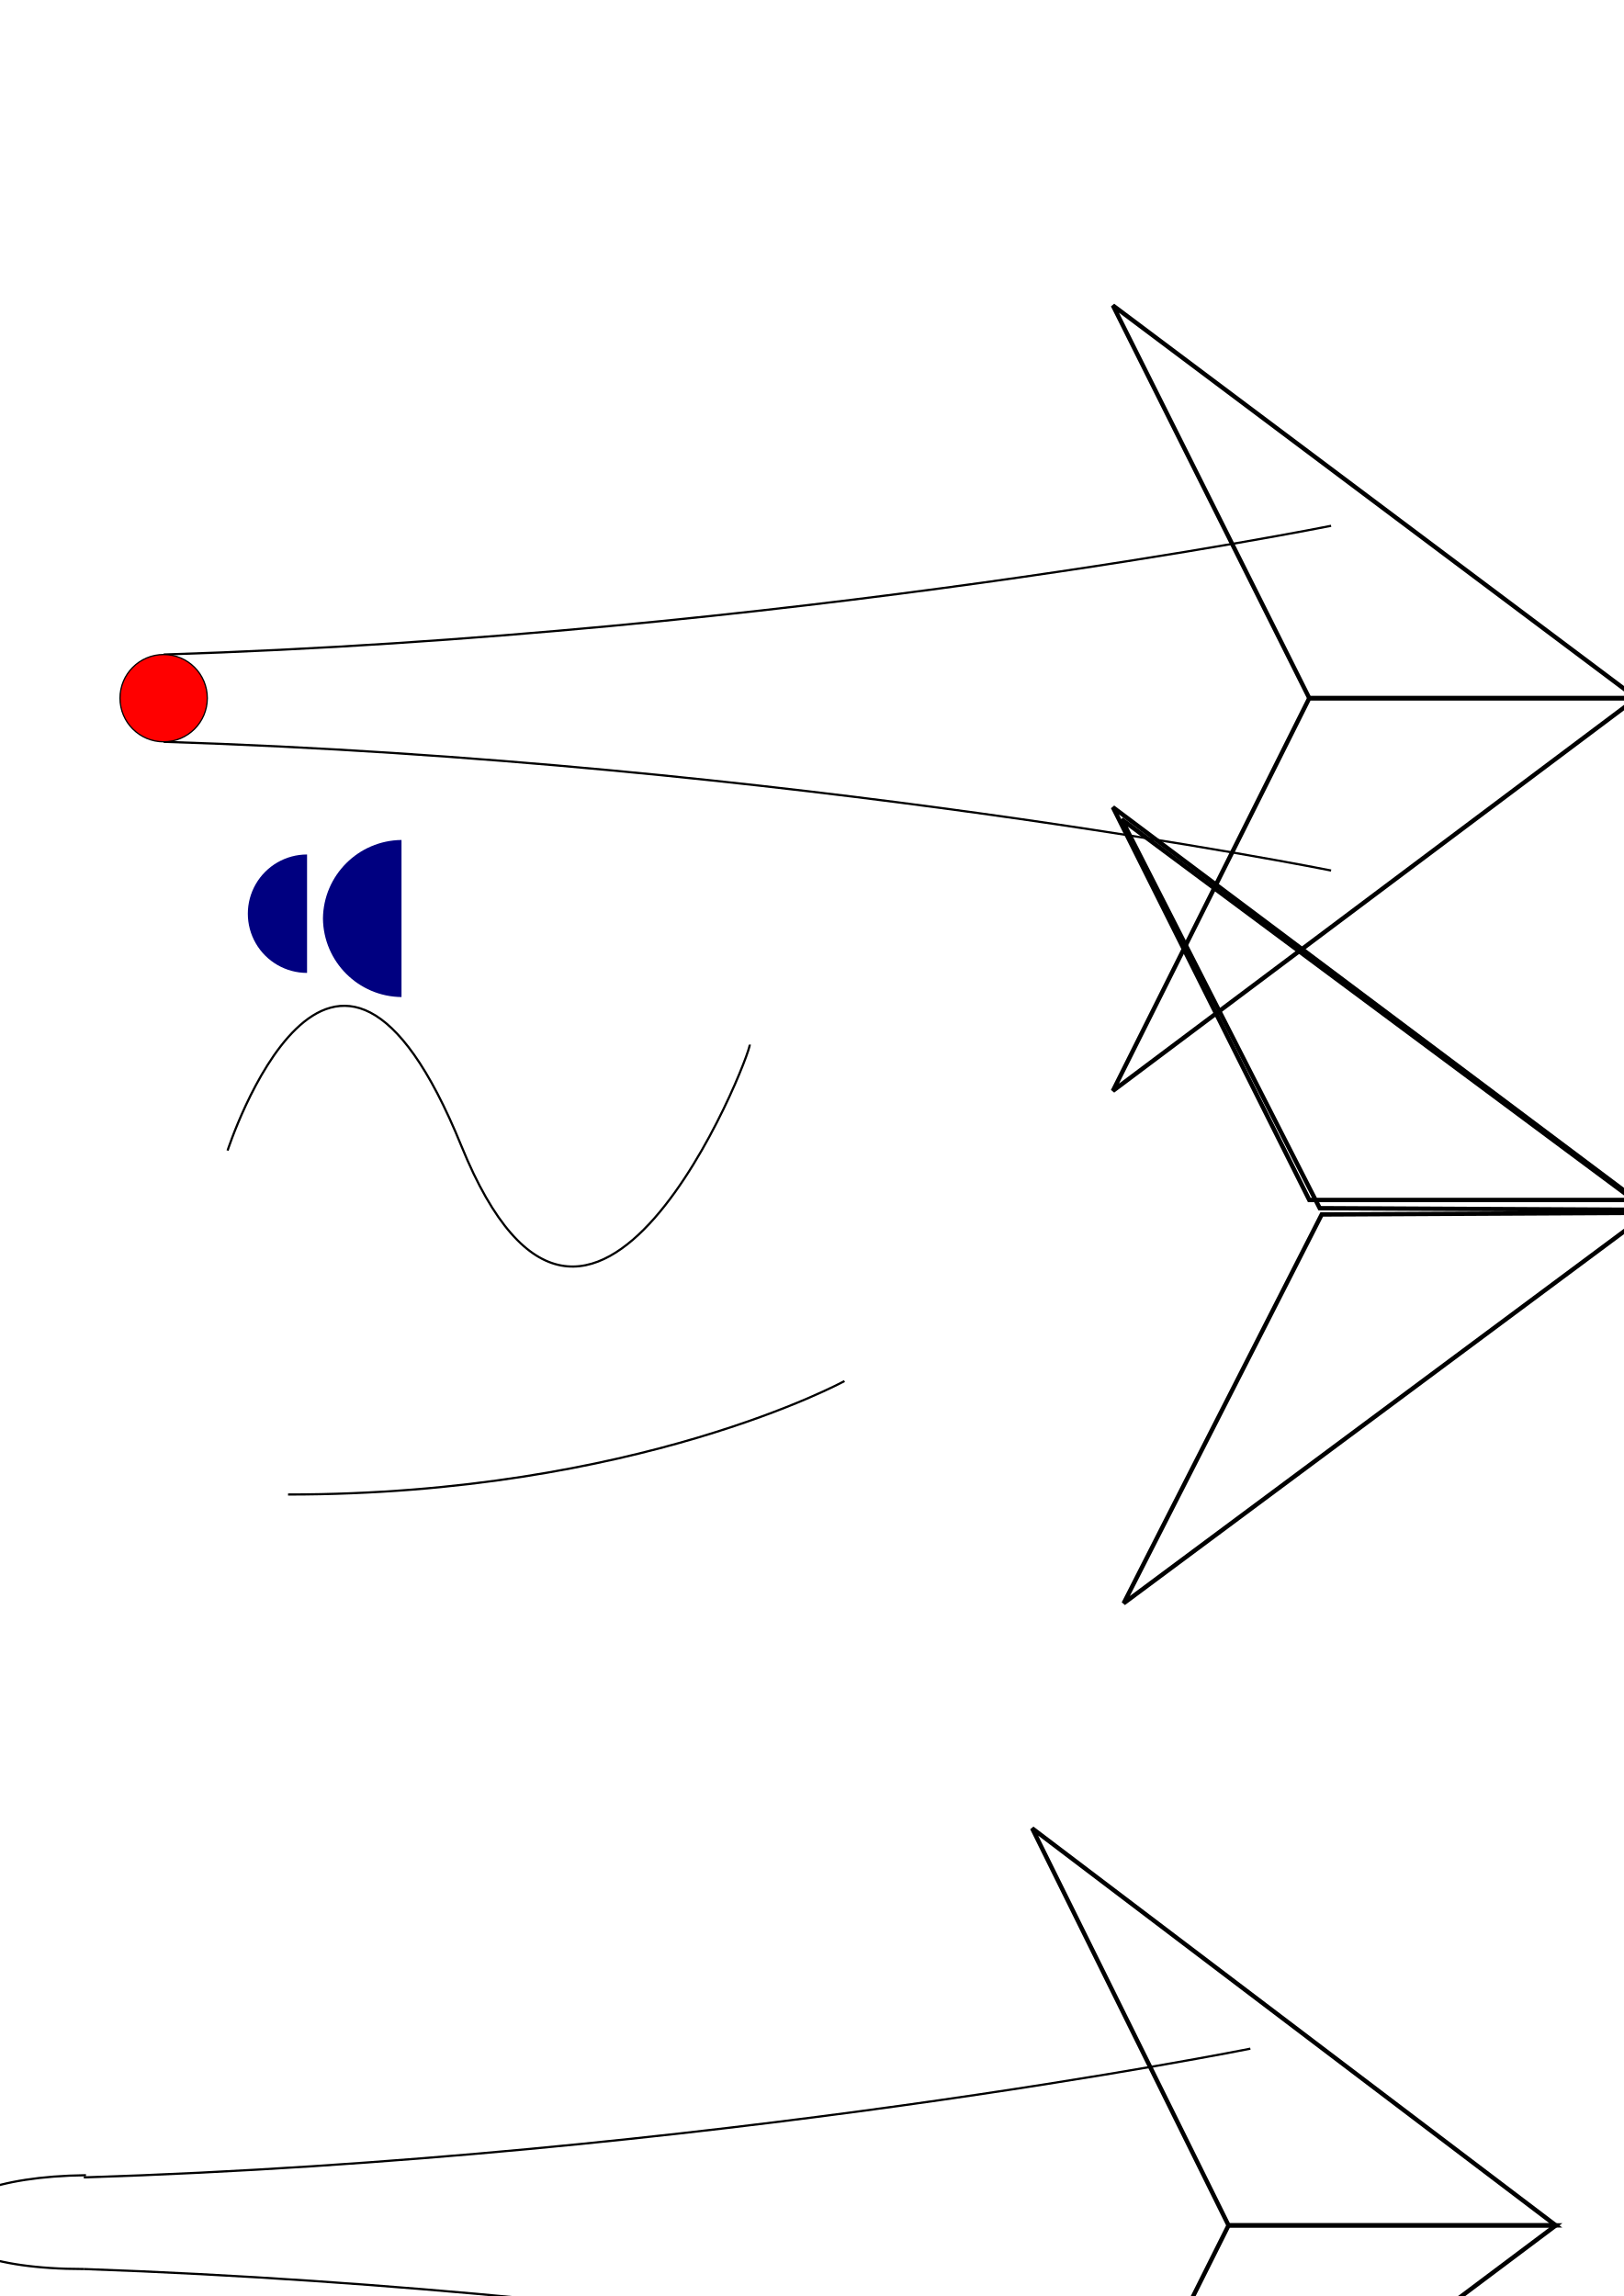
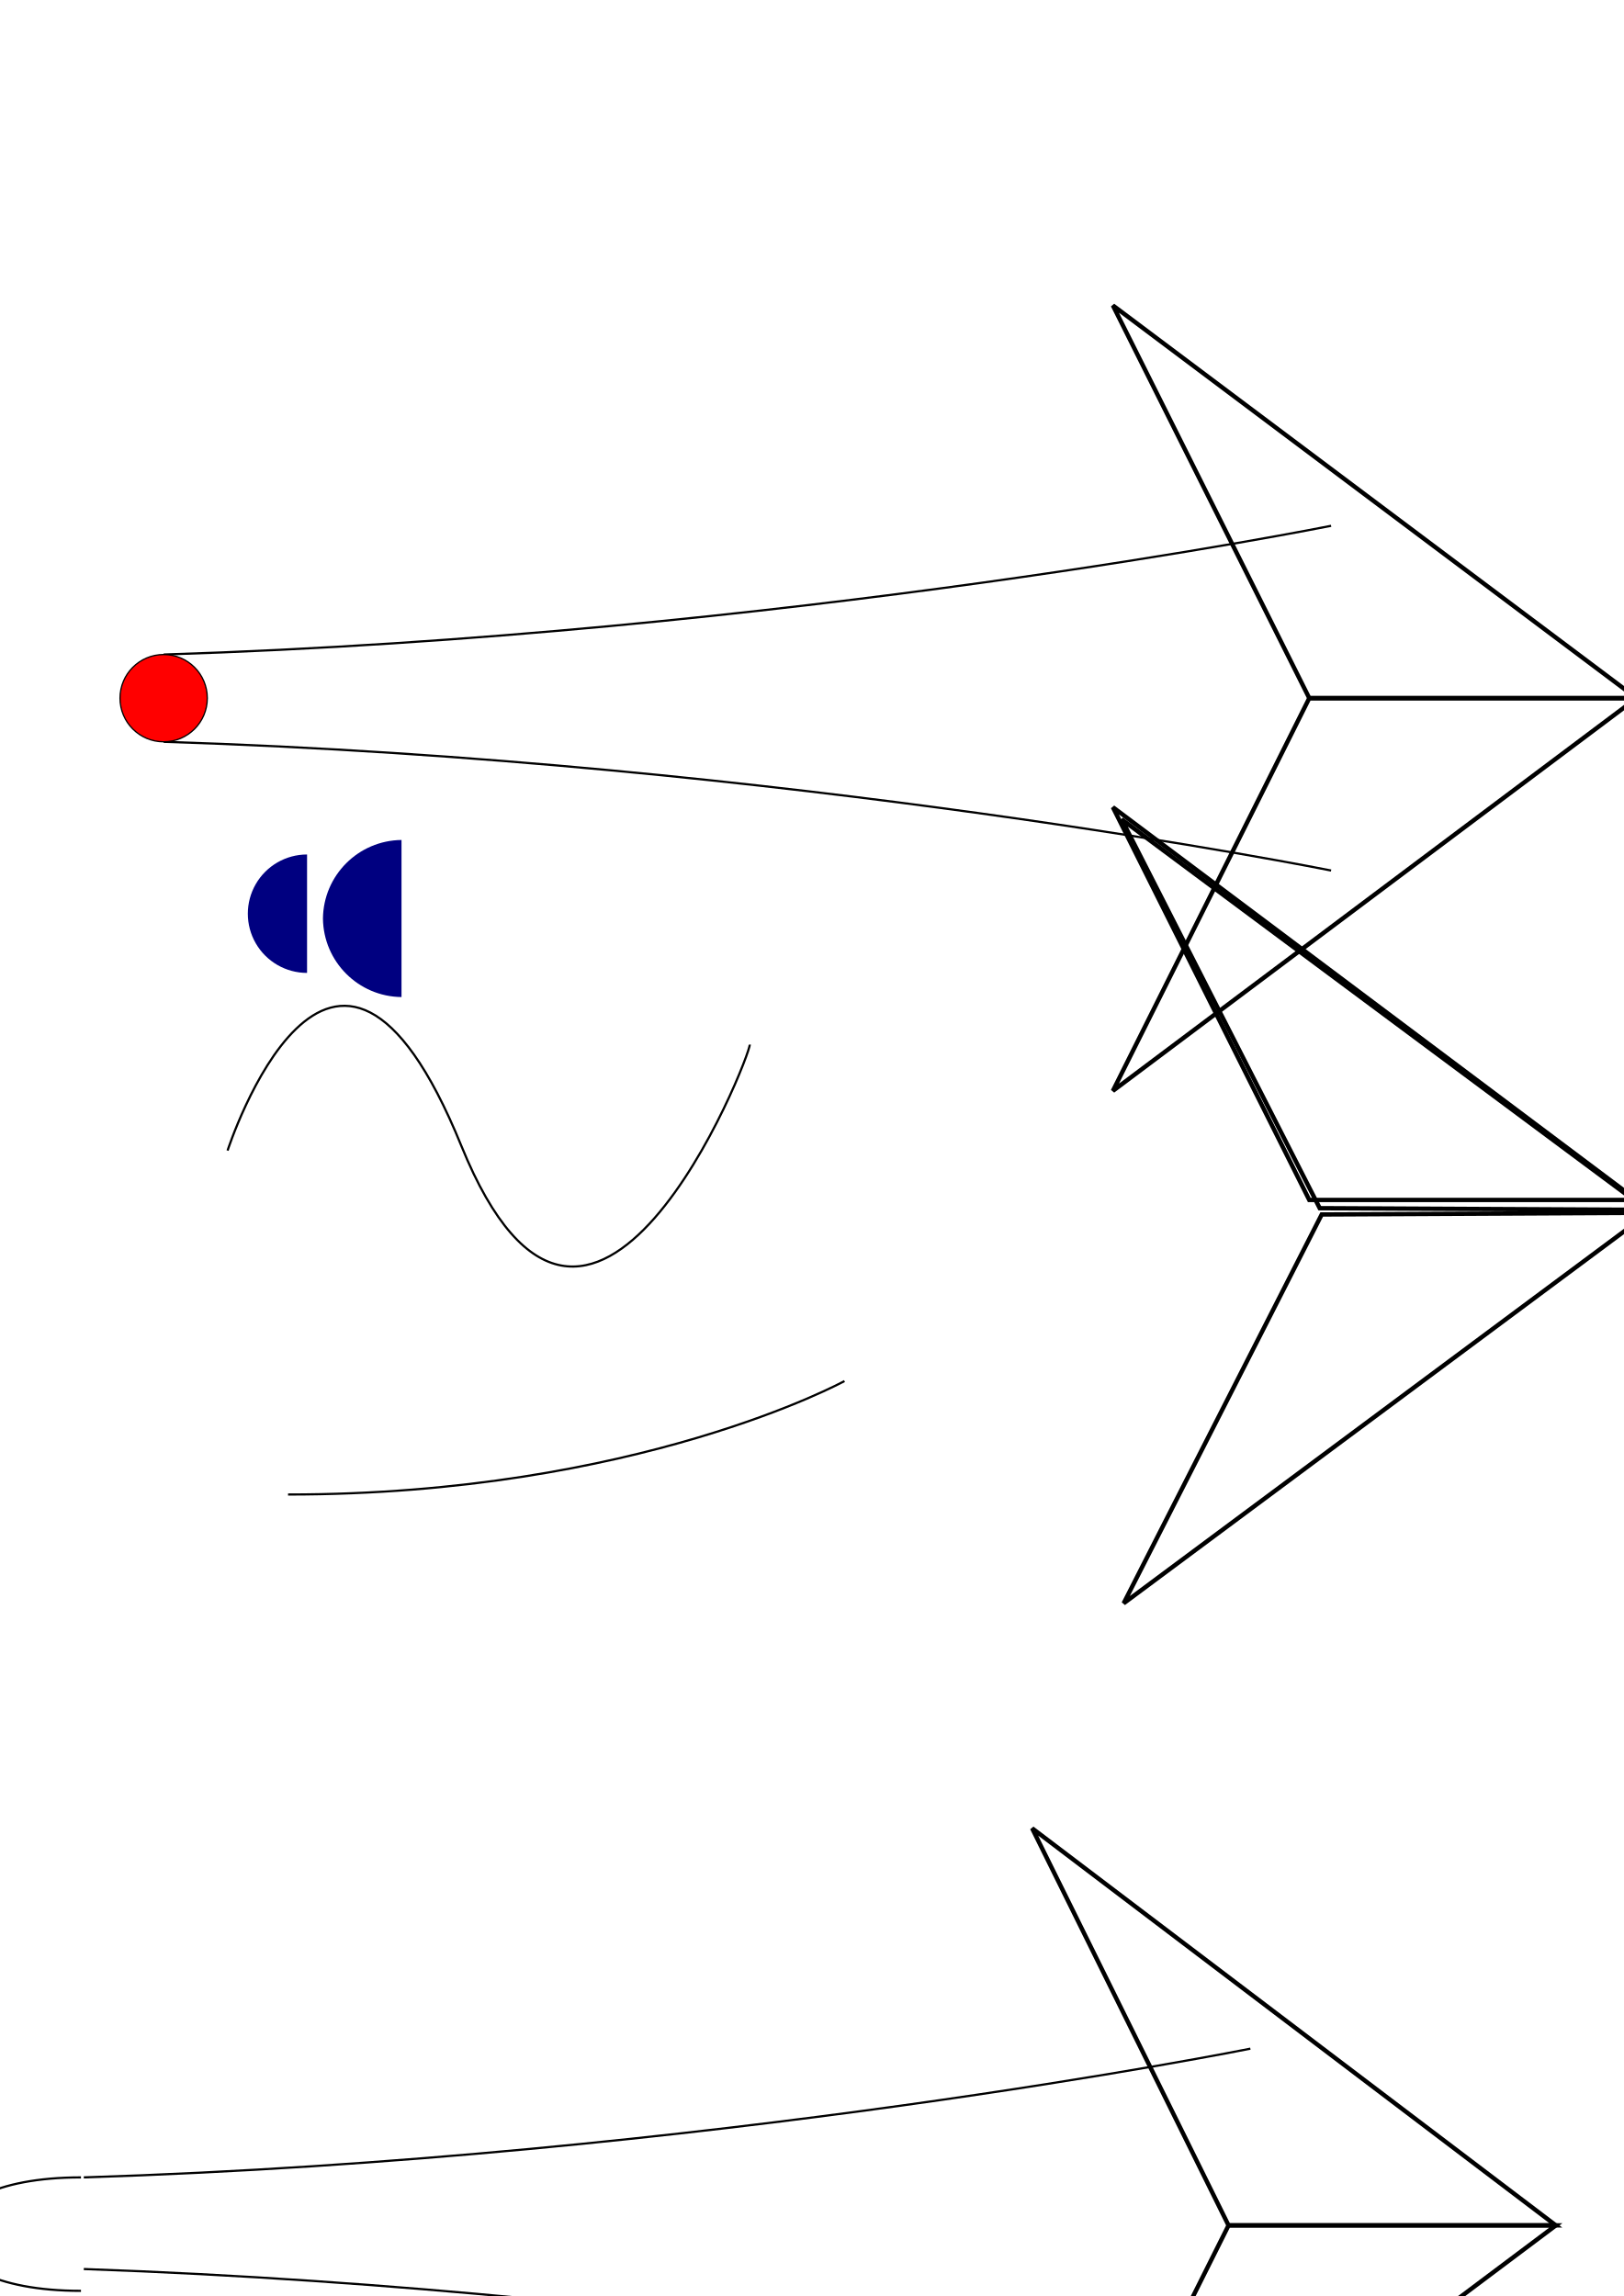
<svg xmlns="http://www.w3.org/2000/svg" version="1.1" id="svg2" viewBox="0 0 744.094 1052.362" height="297mm" width="210mm">
  <defs id="defs4" />
  <g id="layer1">
    <path id="TopLineOfArrowShaft" d="m 75,300 c 286,-9 535,-59 535,-59" style="fill:none;fill-rule:evenodd;stroke:#000000;stroke-width:1px;stroke-linecap:butt;stroke-linejoin:miter;stroke-opacity:1" />
    <path id="BottomLineOfArrow" d="m 75,340 c 286,9 535,59 535,59" style="fill:none;fill-rule:evenodd;stroke:#000000;stroke-width:1px;stroke-linecap:butt;stroke-linejoin:miter;stroke-opacity:1" />
    <circle r="20" cy="320" cx="75" style="fill:#ff0000;fill-rule:evenodd;stroke:#000000;stroke-width:0.578px;stroke-linecap:butt;stroke-linejoin:miter;stroke-opacity:1" id="circle3396" />
    <path id="TopOfArrowHead" style="fill:none;stroke:#000000;stroke-width:2" d="m 600,320 -90,-180 240,180 -150,0 Z" />
    <path id="BottomOfArrowHead" style="fill:none;stroke:#000000;stroke-width:2" d="m 600,320 -90,180 240,-180 -150,0 Z" />
    <path id="path3400" style="fill:none;stroke:#000000;stroke-width:2" d="M 600,550 510,370 750,550 600,550 Z" />
    <path id="path3407" style="fill:none;stroke:#000000;stroke-width:2" d="M 604.788,553.766 514.023,375.548 754.786,554.526 604.788,553.766 Z" />
    <path id="path3407-2" style="fill:none;stroke:#000000;stroke-width:2" d="M 605.704,556.648 514.939,734.866 755.702,555.888 605.704,556.648 Z" />
    <path style="fill:none;fill-rule:evenodd;stroke:#000000;stroke-width:1px;stroke-linecap:butt;stroke-linejoin:miter;stroke-opacity:1" d="m 387,633 c 0,0 -95,52 -255,52" id="path3354" />
    <path style="fill:none;fill-rule:evenodd;stroke:#000000;stroke-width:1px;stroke-linecap:butt;stroke-linejoin:miter;stroke-opacity:1" d="m 104.286,527.362 c 0,0 47.857,-147.857 107.143,-2.143 59.286,145.714 132.857,-42.143 132.143,-46.429" id="path9547" />
    <path style="fill:#000080" id="path9549" d="m 140.714,445.934 a 27.143,27.143 0 0 1 -23.506,-13.571 27.143,27.143 0 0 1 0,-27.143 27.143,27.143 0 0 1 23.506,-13.571 l 0,27.143 z" />
    <path style="fill:#000080" id="path9551" d="m 184,457 a 36.4,36.4 0 0 1 -36,-36 36.4,36.4 0 0 1 36,-36" />
    <path id="TopLineOfArrowShaft-0" d="M 38.4,998 C 324,989 573,939 573,939" style="fill:none;fill-rule:evenodd;stroke:#000000;stroke-width:1px;stroke-linecap:butt;stroke-linejoin:miter;stroke-opacity:1" />
    <path id="BottomLineOfArrow-7" d="M 38.4,1040 C 324,1050 573,1100 573,1100" style="fill:none;fill-rule:evenodd;stroke:#000000;stroke-width:1px;stroke-linecap:butt;stroke-linejoin:miter;stroke-opacity:1" />
    <path id="TopOfArrowHead-7" style="fill:none;stroke:#000000;stroke-width:2" d="m 563,1020 -90,-182 240,182 -150,0 z" />
    <path id="BottomOfArrowHead-0" style="fill:none;stroke:#000000;stroke-width:2" d="m 563,1020 -90,180 240,-180 -150,0 z" />
-     <path style="fill:none;fill-rule:evenodd;stroke:#000000;stroke-width:1px;stroke-linecap:butt;stroke-linejoin:miter;stroke-opacity:1" d="m 39.4,997 c -84.4,1 -88.4,43 -1,43" id="path9630" />
+     <path style="fill:none;fill-rule:evenodd;stroke:#000000;stroke-width:1px;stroke-linecap:butt;stroke-linejoin:miter;stroke-opacity:1" d="m 37.1,998 c -80,0 -80,52 0,52" id="path9630" />
  </g>
</svg>
